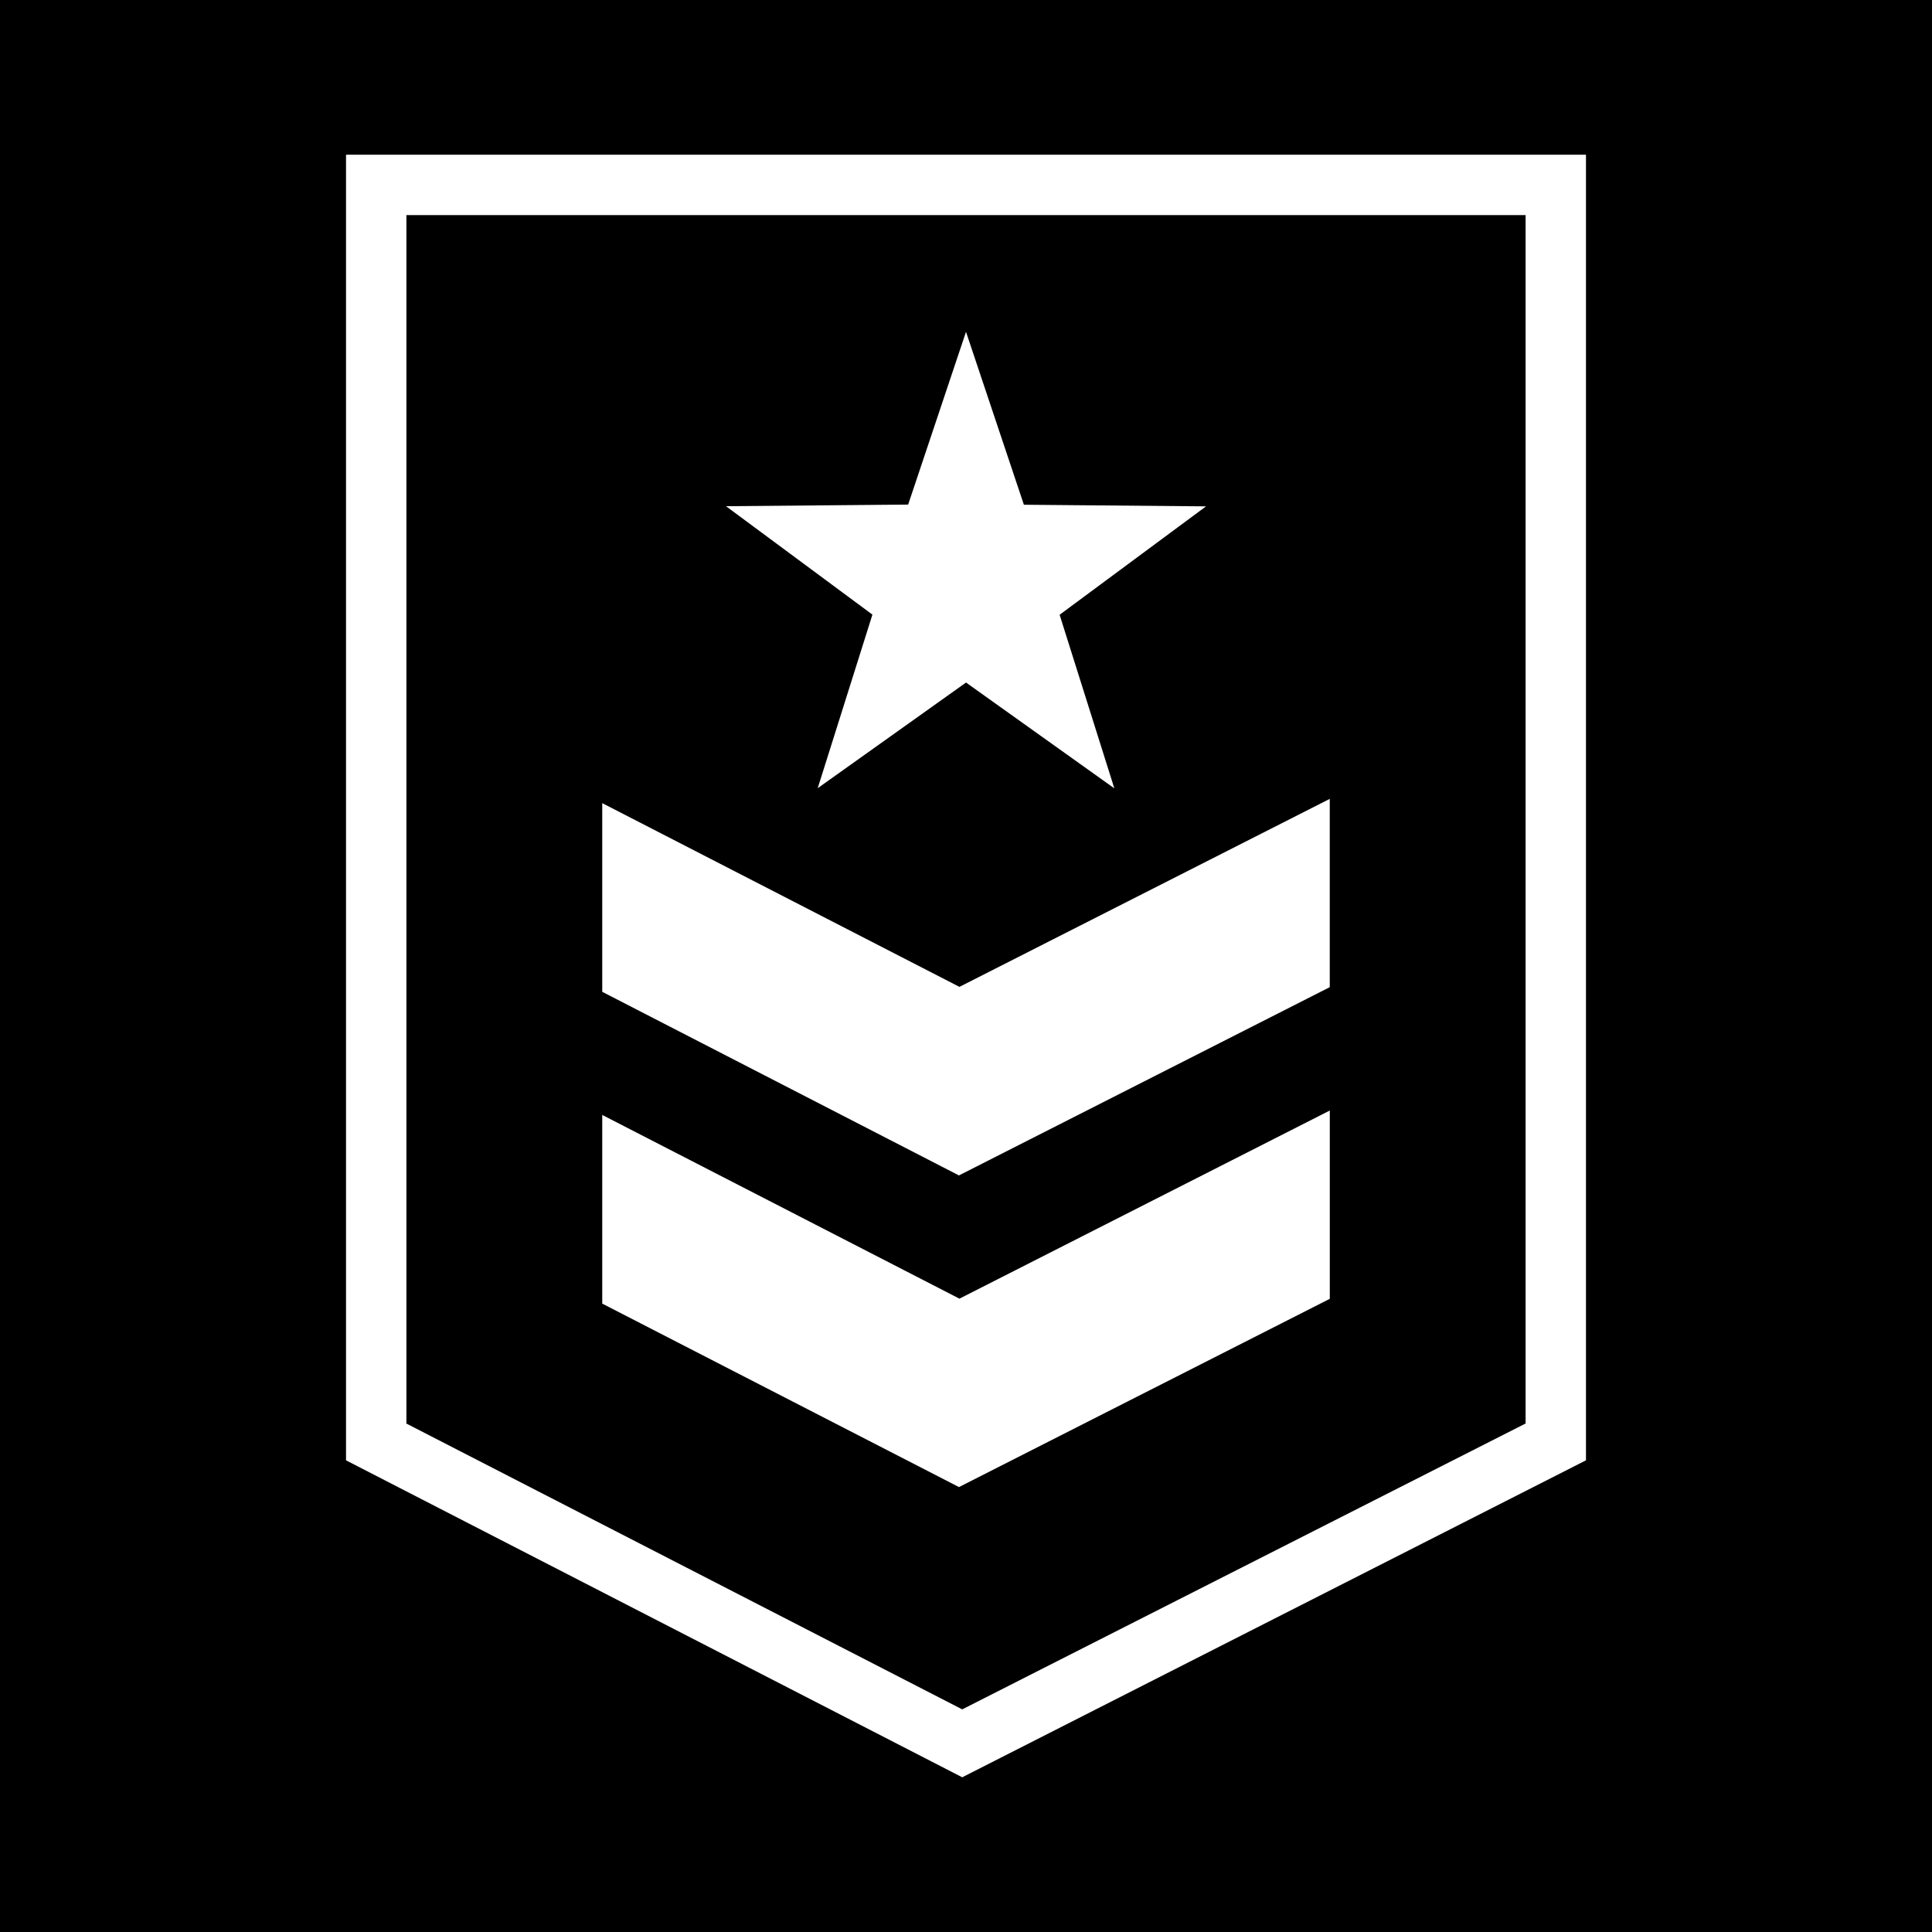
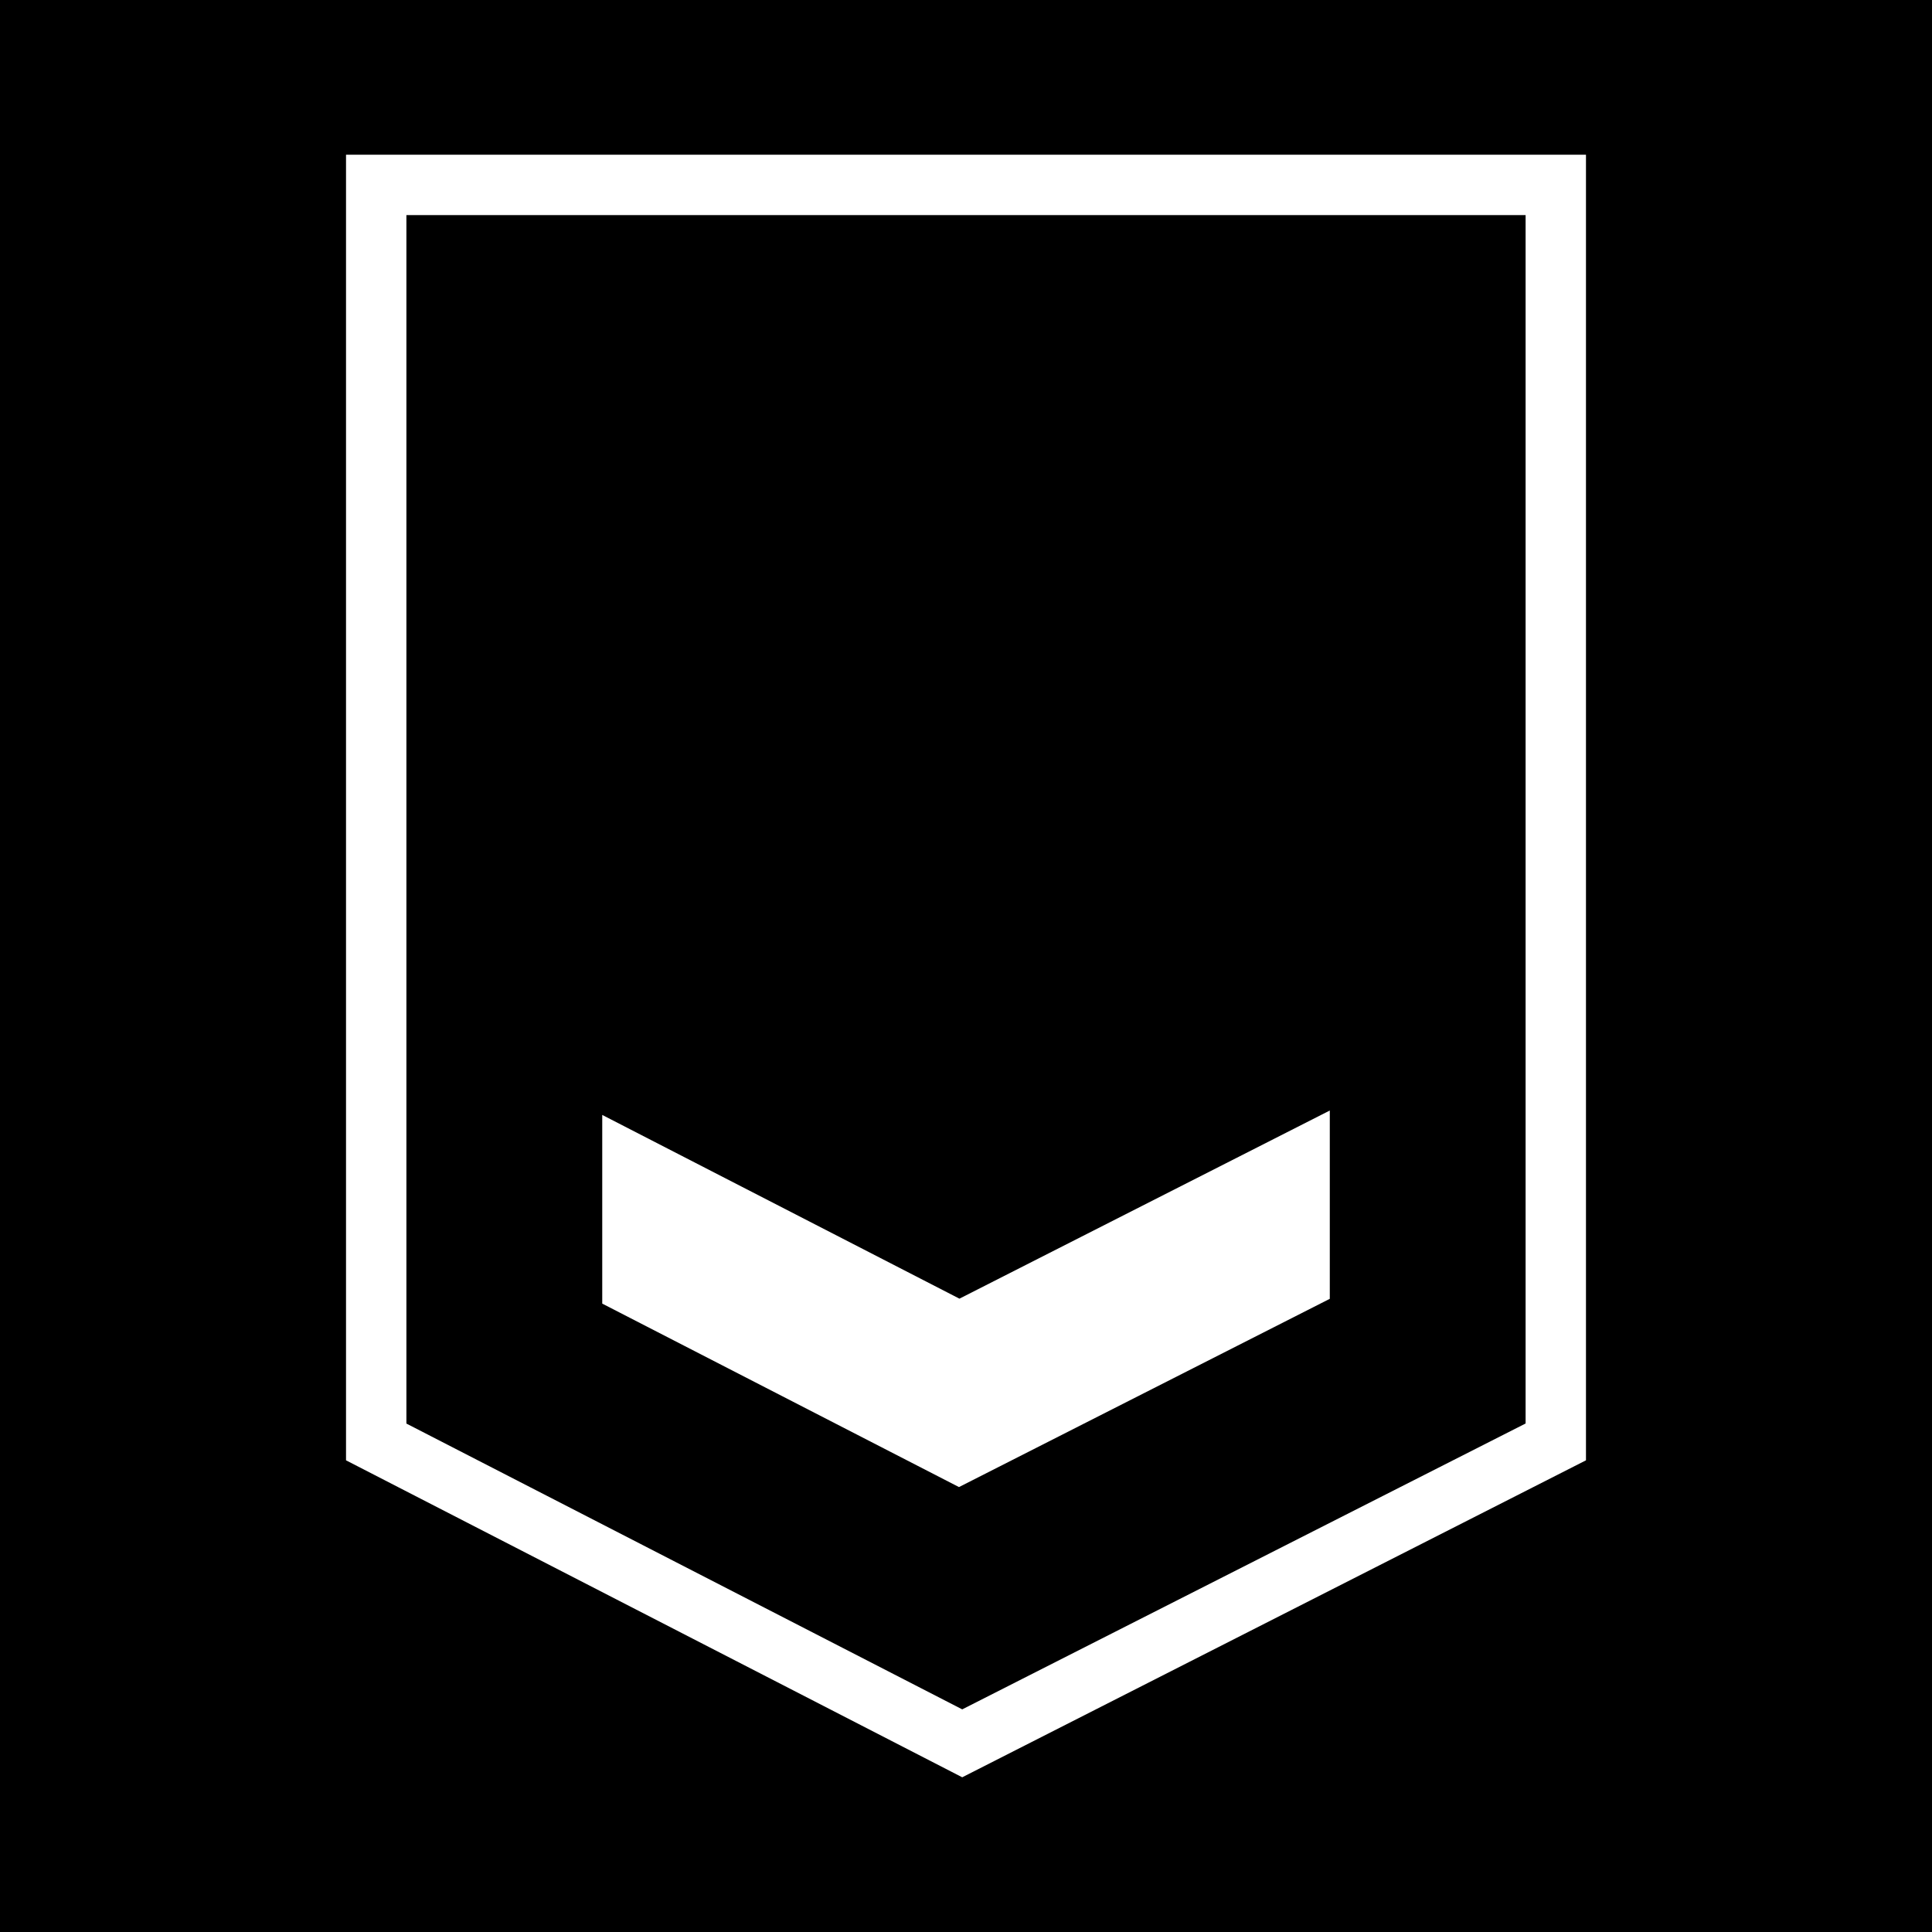
- <svg xmlns="http://www.w3.org/2000/svg" style="height: 512px; width: 512px;" viewBox="0 0 512 512">
+ <svg xmlns="http://www.w3.org/2000/svg" viewBox="0 0 512 512" style="height: 512px; width: 512px;">
  <path d="M0 0h512v512H0z" fill="#000" fill-opacity="1" />
-   <g class="" style="" transform="translate(0,0)">
-     <path d="M255 471L91.7 387V41h328.6v346zm-147.3-93.74L255 453l149.3-75.76V57H107.7v320.26zm187.61-168.34l-14.5-46 38.8-28.73-48.27-.43L256 87.94l-15.33 45.78-48.27.43 38.8 28.73-14.5 46 39.31-28zM254.13 311.5l98.27-49.89v-49.9l-98.14 49.82-94.66-48.69v50zm.13 32.66l-94.66-48.69v50l94.54 48.62 98.27-49.89v-49.9z" fill="#fff" fill-opacity="1" />
+   <g class="" transform="translate(0,0)" style="">
+     <path d="M255 471L91.7 387V41h328.6v346zm-147.3-93.74L255 453l149.3-75.76V57H107.7zm146.56-33.1l-94.66-48.69v50l94.54 48.62 98.27-49.89v-49.9z" fill="#fff" fill-opacity="1" />
  </g>
</svg>
